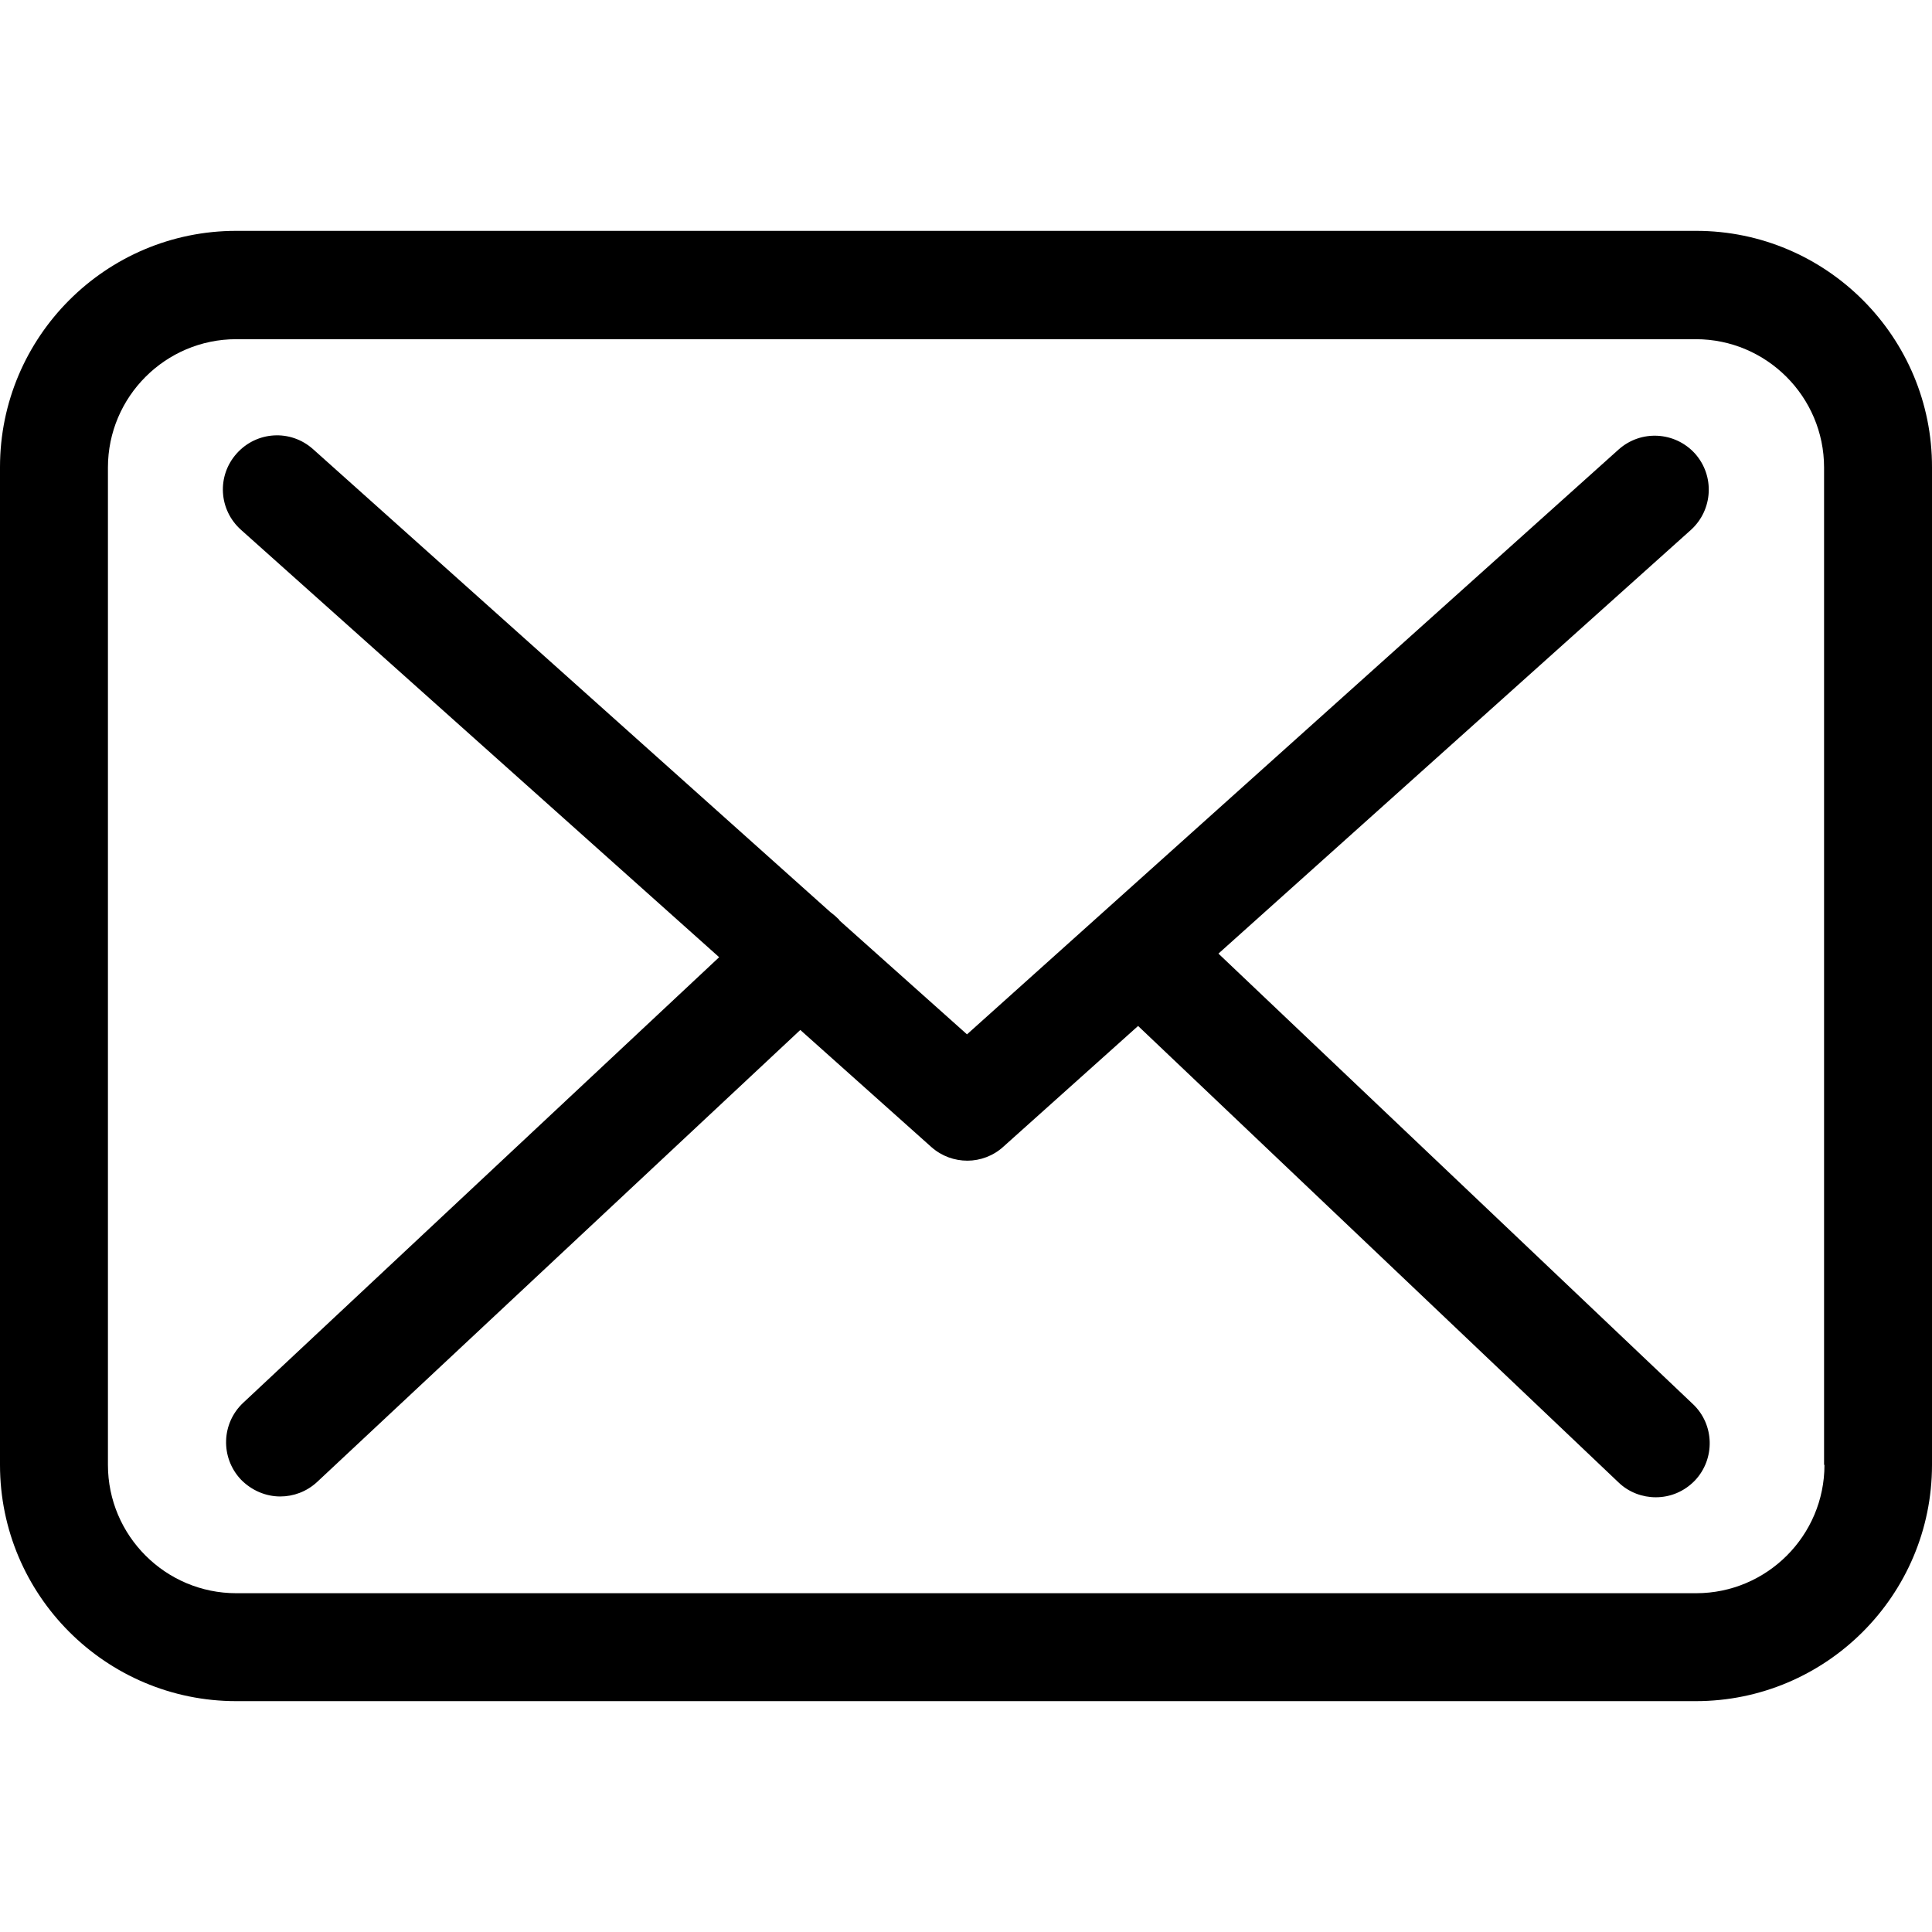
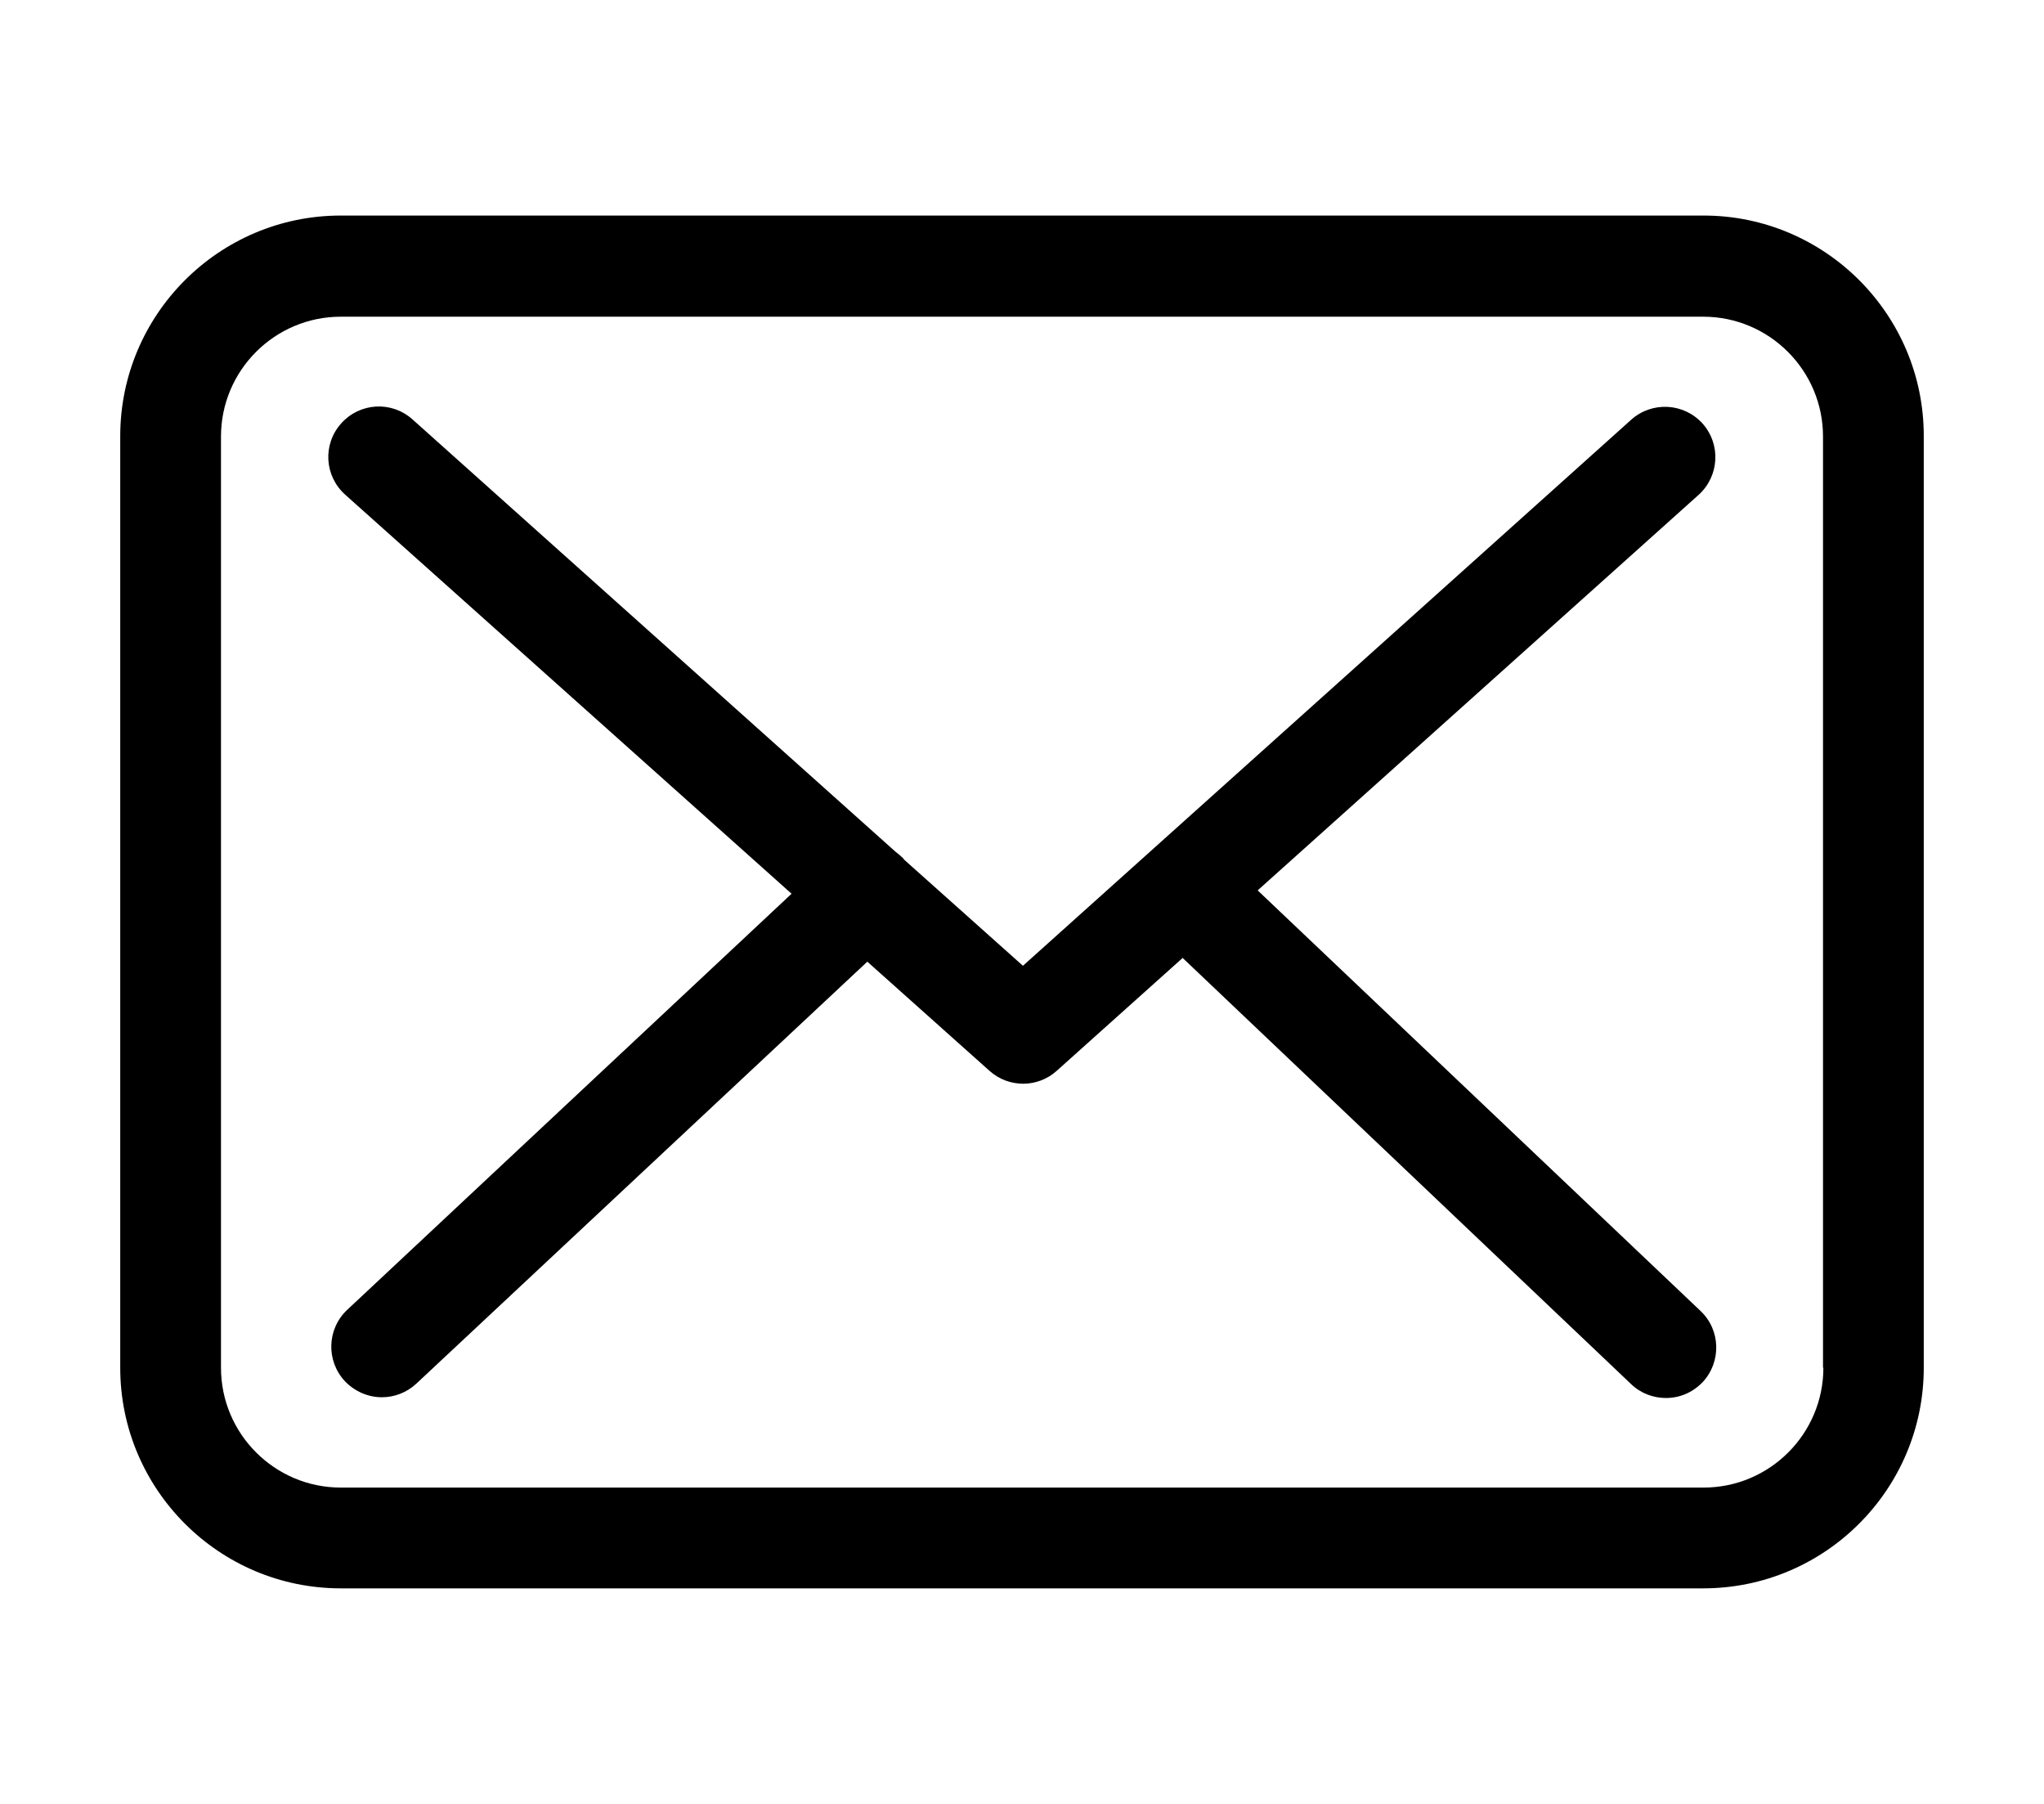
- <svg xmlns="http://www.w3.org/2000/svg" version="1.1" id="Capa_1" x="0px" y="0px" viewBox="0 0 483.3 483.3" style="enable-background:new 0 0 483.3 483.3;" xml:space="preserve">
+ <svg xmlns="http://www.w3.org/2000/svg" version="1.1" id="Capa_1" width="17" height="15" x="0px" y="0px" viewBox="0 0 483.3 483.3" style="enable-background:new 0 0 483.3 483.3;" xml:space="preserve">
  <g>
    <g>
      <path d="M424.3,57.75H59.1c-32.6,0-59.1,26.5-59.1,59.1v249.6c0,32.6,26.5,59.1,59.1,59.1h365.1c32.6,0,59.1-26.5,59.1-59.1    v-249.5C483.4,84.35,456.9,57.75,424.3,57.75z M456.4,366.45c0,17.7-14.4,32.1-32.1,32.1H59.1c-17.7,0-32.1-14.4-32.1-32.1v-249.5    c0-17.7,14.4-32.1,32.1-32.1h365.1c17.7,0,32.1,14.4,32.1,32.1v249.5H456.4z" />
      <path d="M304.8,238.55l118.2-106c5.5-5,6-13.5,1-19.1c-5-5.5-13.5-6-19.1-1l-163,146.3l-31.8-28.4c-0.1-0.1-0.2-0.2-0.2-0.3    c-0.7-0.7-1.4-1.3-2.2-1.9L78.3,112.35c-5.6-5-14.1-4.5-19.1,1.1c-5,5.6-4.5,14.1,1.1,19.1l119.6,106.9L60.8,350.95    c-5.4,5.1-5.7,13.6-0.6,19.1c2.7,2.8,6.3,4.3,9.9,4.3c3.3,0,6.6-1.2,9.2-3.6l120.9-113.1l32.8,29.3c2.6,2.3,5.8,3.4,9,3.4    c3.2,0,6.5-1.2,9-3.5l33.7-30.2l120.2,114.2c2.6,2.5,6,3.7,9.3,3.7c3.6,0,7.1-1.4,9.8-4.2c5.1-5.4,4.9-14-0.5-19.1L304.8,238.55z" />
    </g>
  </g>
  <g>
</g>
  <g>
</g>
  <g>
</g>
  <g>
</g>
  <g>
</g>
  <g>
</g>
  <g>
</g>
  <g>
</g>
  <g>
</g>
  <g>
</g>
  <g>
</g>
  <g>
</g>
  <g>
</g>
  <g>
</g>
  <g>
</g>
</svg>
